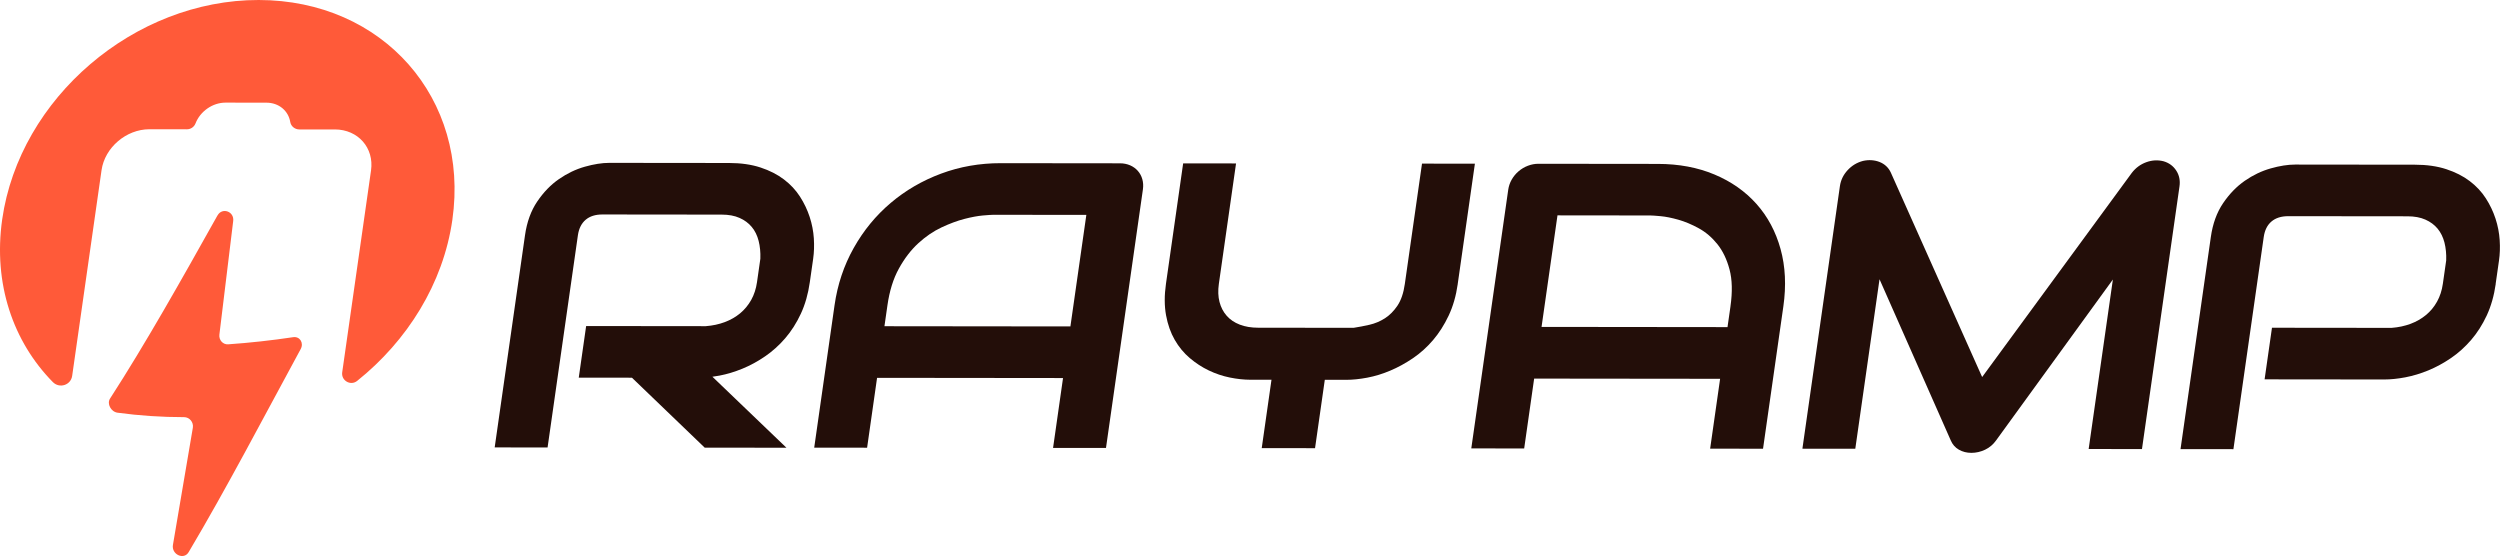
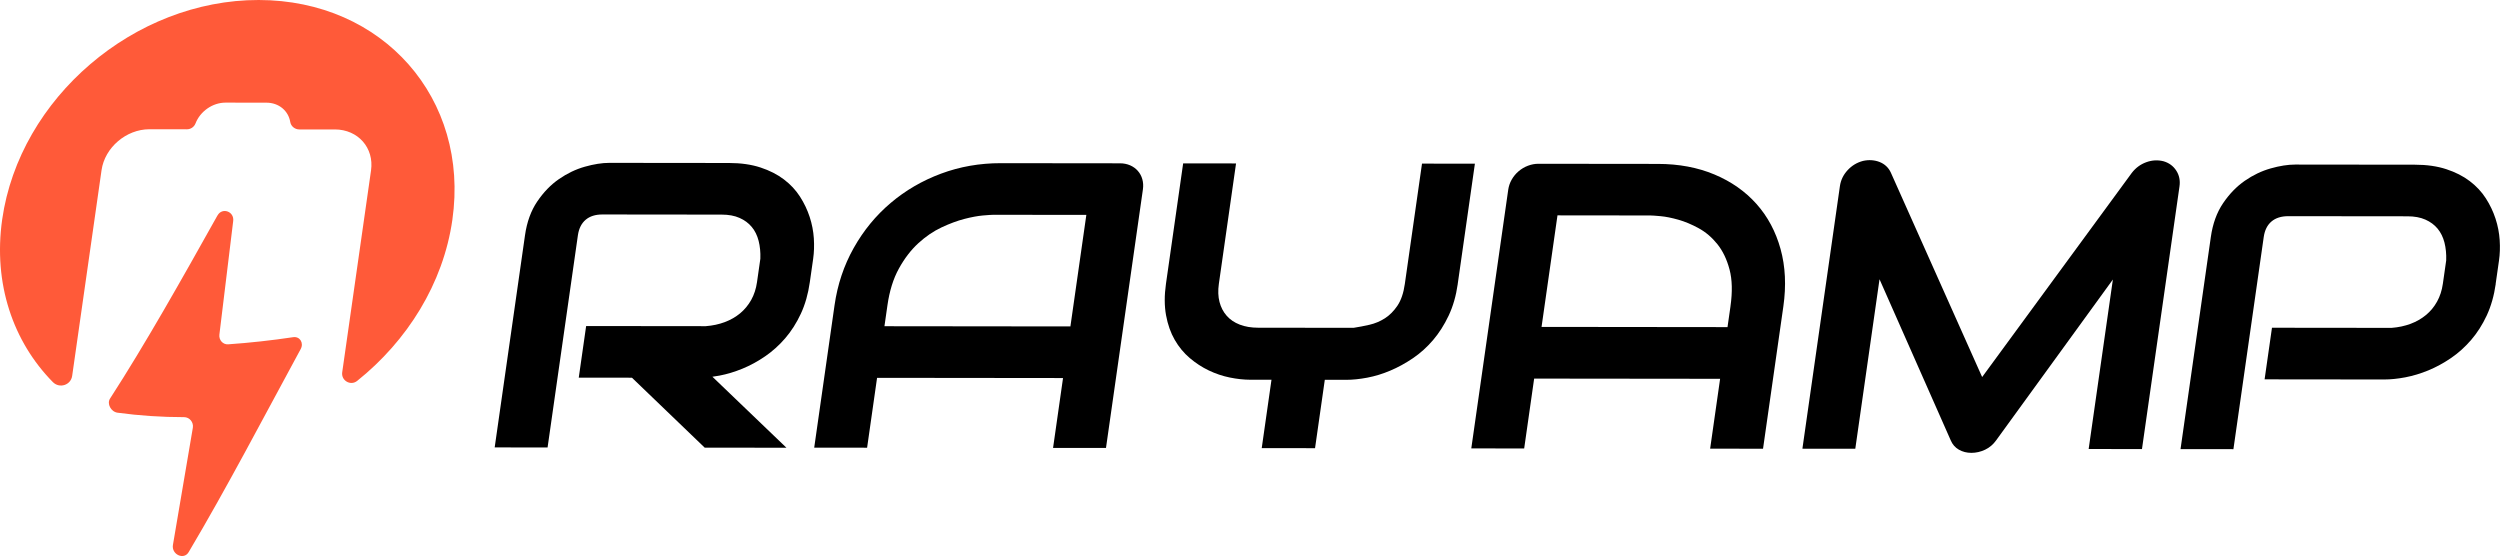
<svg xmlns="http://www.w3.org/2000/svg" id="Layer_2" data-name="Layer 2" viewBox="0 0 955.71 212.56">
  <defs>
    <style>
      .cls-1 {
-         fill: #230e09;
+         fill: currentColor;
      }

      .cls-2 {
        fill: #ff5a39;
      }
    </style>
  </defs>
  <g id="Layer_1-2" data-name="Layer 1">
    <g>
      <g>
        <path class="cls-1" d="M300.64,171.16l-28.3-27.14c.88-.12,1.78-.26,2.7-.43,2.9-.55,5.83-1.44,8.78-2.65,2.95-1.21,5.83-2.77,8.64-4.7,2.81-1.92,5.39-4.23,7.72-6.94,2.33-2.7,4.32-5.83,5.97-9.37,1.65-3.54,2.79-7.56,3.43-12.06l1.28-8.95c.35-2.43.43-5.02.26-7.78-.18-2.76-.71-5.49-1.59-8.2-.89-2.71-2.12-5.3-3.71-7.78-1.59-2.48-3.64-4.67-6.14-6.57-2.5-1.9-5.49-3.42-8.95-4.56-3.47-1.14-7.48-1.72-12.04-1.72l-45.73-.05c-2.8,0-5.93.49-9.39,1.47-3.46.98-6.76,2.56-9.89,4.73-3.14,2.17-5.9,5.03-8.3,8.57-2.4,3.54-3.96,7.84-4.68,12.9l-11.59,81.11,20.22.02,11.59-81.11c.37-2.58,1.35-4.55,2.95-5.92,1.59-1.36,3.74-2.05,6.44-2.04l45.58.05c2.64,0,4.92.42,6.82,1.26,1.9.84,3.46,1.99,4.68,3.46,1.22,1.47,2.09,3.24,2.62,5.32.53,2.08.75,4.35.66,6.83l-1.28,8.95c-.36,2.53-1.1,4.79-2.21,6.79-1.12,2-2.53,3.7-4.23,5.12-1.71,1.41-3.67,2.54-5.89,3.37-2.22.83-4.64,1.35-7.26,1.55l-45.73-.05-2.82,19.73,20.33.02,27.82,26.74,31.27.03Z" />
        <g>
          <path class="cls-1" d="M422.79,171.25l-20.22-.02,3.81-26.71-71.09-.08-3.81,26.71-20.22-.02,7.77-54.41c1.13-7.94,3.58-15.25,7.33-21.92,3.75-6.67,8.46-12.41,14.13-17.21,5.66-4.8,12.08-8.54,19.26-11.21,7.17-2.67,14.78-4.01,22.82-4l45.58.05c1.4,0,2.69.26,3.86.76,1.17.51,2.16,1.22,2.96,2.13.8.91,1.38,1.97,1.72,3.19.34,1.21.42,2.5.23,3.87l-14.12,98.87ZM338.11,124.71l71.09.08,6.09-42.64-35.54-.04c-.62,0-1.94.09-3.97.26-2.02.18-4.39.62-7.11,1.32-2.72.71-5.64,1.79-8.75,3.25-3.11,1.46-6.07,3.48-8.88,6.06-2.81,2.58-5.28,5.8-7.41,9.67-2.14,3.87-3.6,8.56-4.38,14.07l-1.14,7.97Z" />
          <path class="cls-1" d="M557.27,108.59c-.64,4.5-1.8,8.52-3.47,12.06-1.67,3.54-3.66,6.66-5.97,9.37-2.31,2.7-4.88,5.02-7.72,6.94-2.84,1.92-5.72,3.5-8.65,4.73-2.93,1.24-5.84,2.13-8.75,2.68-2.91.55-5.6.83-8.09.83h-8.17s-3.73,26.13-3.73,26.13l-20.38-.02,3.73-26.14h-8.09c-2.49-.01-5.11-.29-7.85-.85-2.75-.56-5.42-1.46-8.02-2.7-2.6-1.24-5.03-2.83-7.29-4.75-2.27-1.93-4.18-4.24-5.74-6.95-1.56-2.71-2.67-5.85-3.32-9.41s-.67-7.58-.03-12.03l6.57-46.02,20.22.02-6.57,46.02c-.37,2.58-.28,4.89.25,6.94.54,2.05,1.45,3.81,2.75,5.28,1.29,1.47,2.96,2.6,5,3.38,2.04.79,4.38,1.18,7.03,1.18l36.48.04c1.96-.3,3.99-.69,6.08-1.17,2.09-.48,4.05-1.3,5.87-2.46,1.82-1.16,3.43-2.78,4.82-4.85,1.39-2.07,2.32-4.83,2.81-8.27l6.57-46.02,20.22.02-6.57,46.02Z" />
          <path class="cls-1" d="M576.57,72.53c.2-1.37.64-2.66,1.33-3.87.69-1.21,1.57-2.28,2.63-3.18,1.06-.91,2.25-1.62,3.57-2.12,1.32-.5,2.67-.76,4.07-.75l45.58.05c8.04,0,15.26,1.36,21.67,4.05,6.41,2.69,11.76,6.44,16.05,11.25,4.29,4.81,7.36,10.56,9.21,17.24,1.85,6.68,2.2,13.99,1.07,21.93l-7.77,54.41-20.22-.02,3.81-26.71-71.09-.08-3.81,26.71-20.22-.02,14.12-98.87ZM661.53,117.09c.79-5.51.67-10.21-.36-14.08-1.03-3.87-2.58-7.1-4.65-9.68-2.07-2.58-4.45-4.61-7.14-6.08-2.69-1.47-5.3-2.56-7.82-3.27-2.52-.71-4.76-1.16-6.73-1.34-1.97-.18-3.27-.27-3.89-.27l-35.54-.04-6.09,42.64,71.09.08,1.14-7.97Z" />
          <path class="cls-1" d="M818.84,171.67l-20.38-.02,9.26-64.8-44.64,61.5c-1.11,1.57-2.51,2.75-4.2,3.56-1.7.81-3.45,1.21-5.27,1.21-1.76,0-3.35-.41-4.77-1.22-1.41-.81-2.45-2-3.11-3.57l-27.22-61.58-9.26,64.8-20.22-.02,14.34-100.39c.33-2.28,1.3-4.3,2.93-6.07,1.63-1.77,3.6-2.96,5.92-3.56,1.13-.25,2.23-.34,3.3-.26,1.08.08,2.1.31,3.05.69.96.38,1.8.91,2.53,1.6.73.68,1.31,1.51,1.75,2.47l34.89,78.13,57.2-78.03c1.47-1.92,3.31-3.28,5.52-4.09,2.22-.81,4.42-.93,6.63-.37,2.09.61,3.71,1.8,4.86,3.57,1.15,1.77,1.56,3.8,1.23,6.07l-14.34,100.39Z" />
          <path class="cls-1" d="M954.08,108.52c-.64,4.5-1.79,8.52-3.43,12.06-1.65,3.54-3.64,6.66-5.97,9.37-2.33,2.7-4.9,5.02-7.72,6.94-2.82,1.92-5.7,3.48-8.64,4.7-2.95,1.21-5.87,2.09-8.78,2.65-2.91.55-5.6.83-8.09.83l-45.73-.05,2.82-19.73,45.73.05c2.62-.2,5.04-.72,7.26-1.55,2.22-.83,4.18-1.96,5.89-3.37,1.71-1.41,3.12-3.12,4.23-5.12,1.11-2,1.85-4.26,2.21-6.79l1.28-8.95c.09-2.48-.13-4.75-.66-6.83-.53-2.07-1.41-3.85-2.62-5.32-1.22-1.47-2.78-2.62-4.68-3.46-1.9-.84-4.18-1.26-6.82-1.26l-45.58-.05c-2.7,0-4.84.68-6.44,2.04s-2.58,3.34-2.95,5.92l-11.59,81.11-20.22-.02,11.59-81.11c.72-5.06,2.28-9.36,4.68-12.9,2.4-3.54,5.16-6.39,8.3-8.57,3.14-2.17,6.43-3.75,9.89-4.73,3.46-.98,6.59-1.47,9.39-1.47l45.73.05c4.56,0,8.58.58,12.04,1.72,3.47,1.14,6.45,2.66,8.95,4.56,2.5,1.9,4.55,4.09,6.14,6.57,1.59,2.48,2.83,5.08,3.71,7.78.88,2.71,1.41,5.44,1.59,8.2.18,2.76.09,5.35-.26,7.78l-1.28,8.95Z" />
        </g>
      </g>
      <g>
        <path class="cls-2" d="M98.89,0C51.36-.05,7.46,37.5.84,83.86c-3.52,24.66,4.22,46.83,19.37,62.21,2.52,2.56,6.88,1.17,7.38-2.39l11.23-78.63c1.24-8.64,9.42-15.63,18.27-15.64l14.36.02c1.46,0,2.76-.89,3.29-2.25,1.77-4.57,6.47-7.95,11.48-7.95l15.61.02c4.8,0,8.42,3.12,9.13,7.39.28,1.66,1.78,2.84,3.46,2.84h13.62c8.85.03,15.03,7.05,13.8,15.68l-11.02,77.17c-.45,3.16,3.2,5.28,5.69,3.3,19.17-15.32,32.94-37.22,36.42-61.58C179.57,37.68,146.41.05,98.89,0Z" />
        <path class="cls-2" d="M83.15,82.34c-13.66,24.41-27.55,49.1-41.09,70.04-1.27,1.96.35,5.04,2.87,5.39,8.4,1.14,16.91,1.7,25.46,1.7,2.06,0,3.68,1.95,3.33,4.05-2.53,15.04-5.07,30-7.61,44.79-.62,3.63,4.16,5.91,6.01,2.76,14.46-24.34,28.75-51.71,42.83-77.63,1.29-2.37-.34-4.92-2.88-4.54-8.23,1.23-16.54,2.15-24.86,2.73-2,.14-3.59-1.65-3.34-3.72,1.77-14.51,3.53-29,5.28-43.45.44-3.63-4.21-5.29-5.98-2.12Z" />
      </g>
    </g>
  </g>
</svg>
